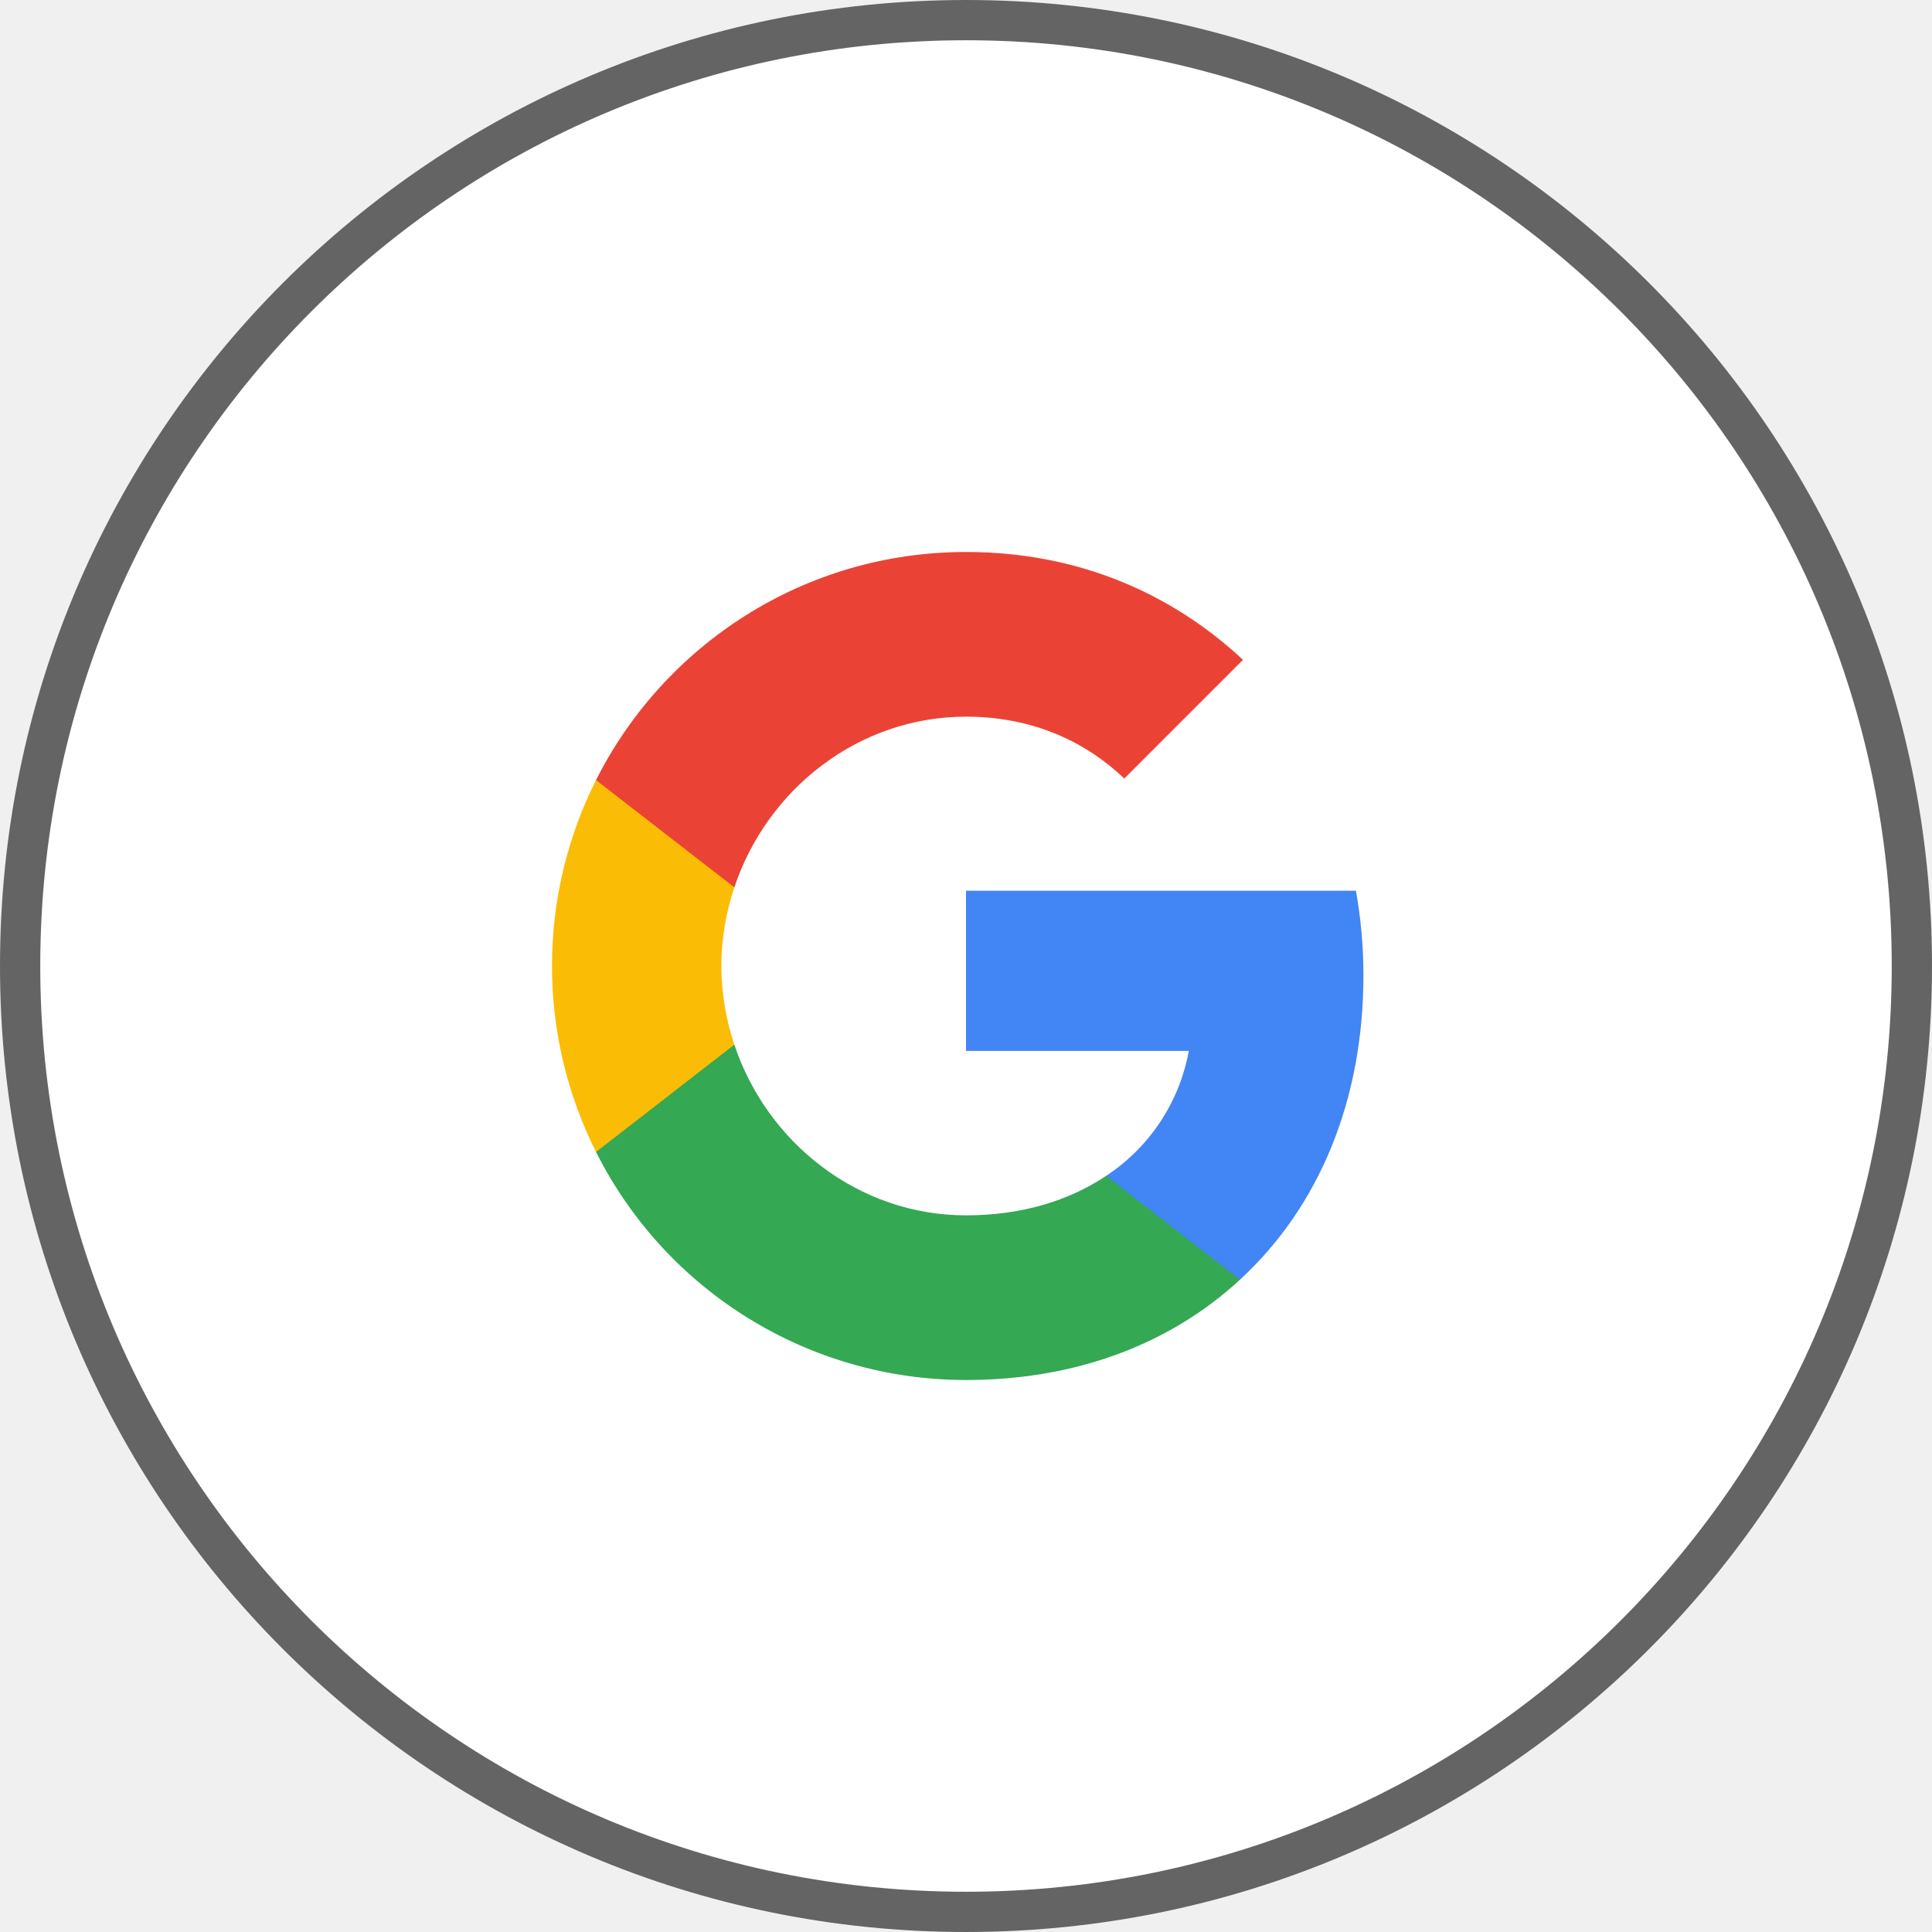
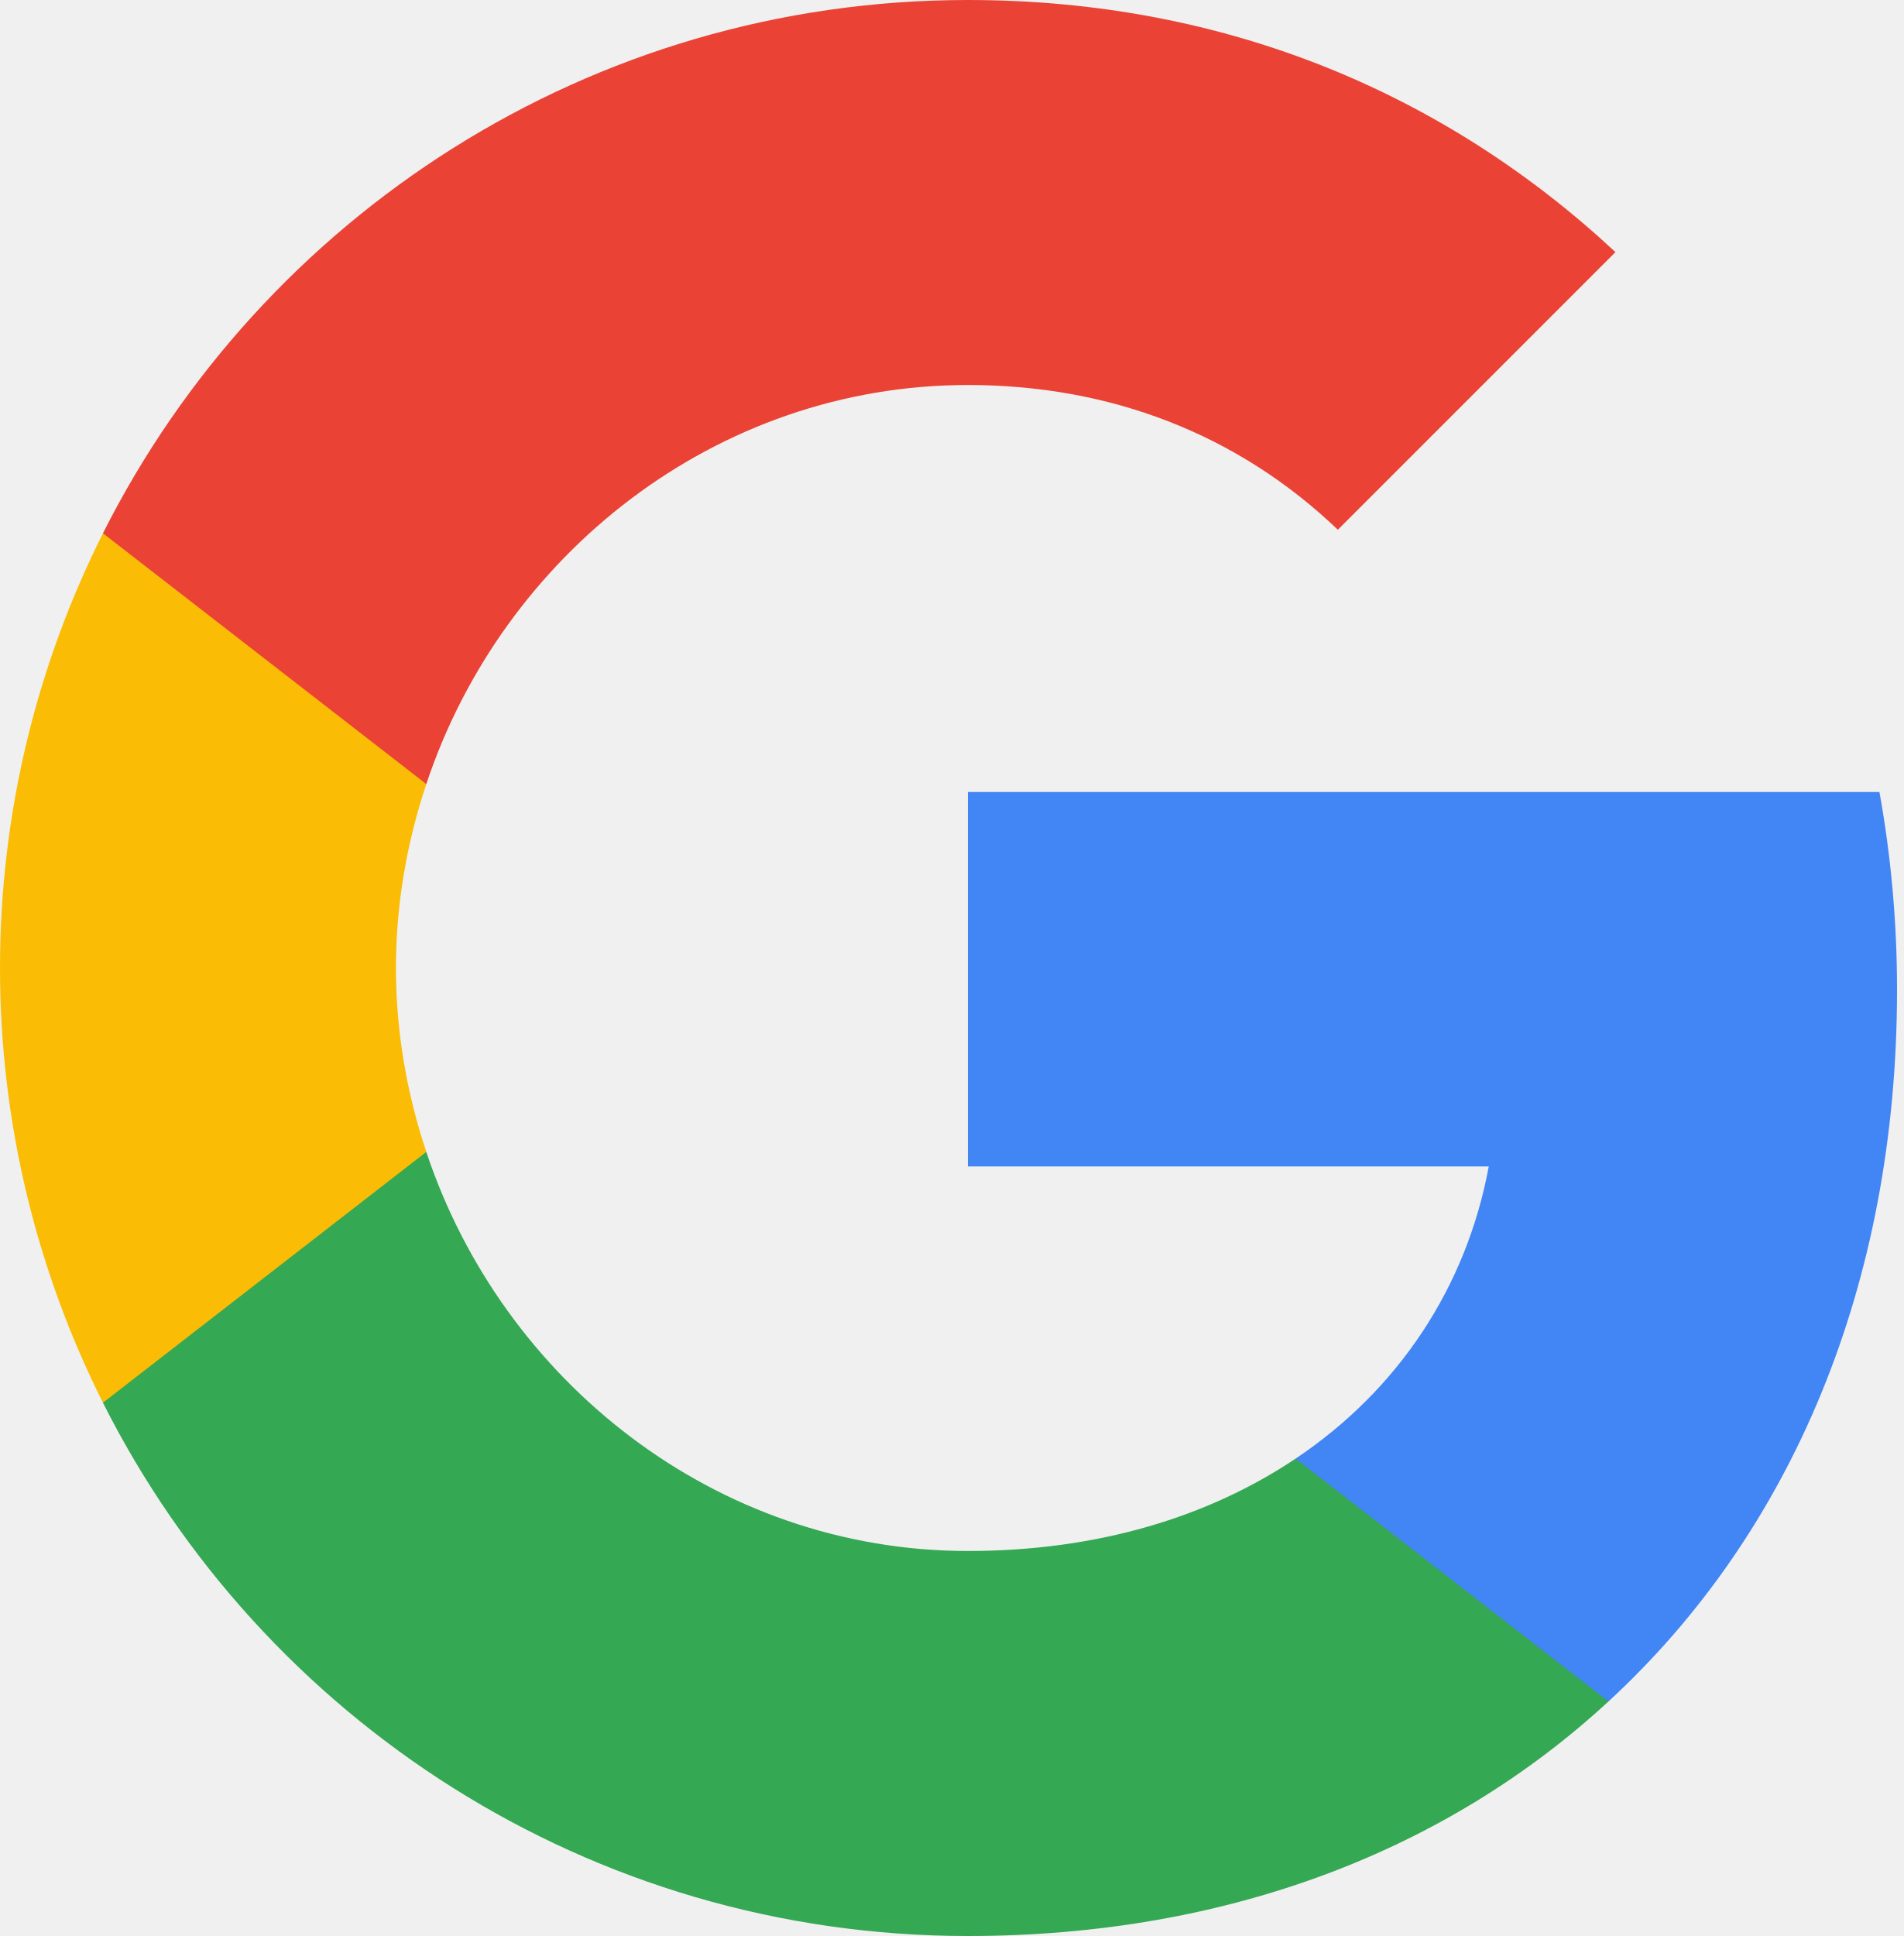
- <svg xmlns="http://www.w3.org/2000/svg" width="48" height="48">
-   <g fill="none" fill-rule="evenodd">
-     <circle cx="24" cy="24" r="23.5" fill="#FFF" stroke="#646464" />
-     <path fill="#4285F4" d="M33.874 24.234c0-.73-.065-1.43-.187-2.104H24v3.979h5.536a4.732 4.732 0 0 1-2.053 3.104v2.58h3.324c1.945-1.79 3.067-4.427 3.067-7.56z" />
-     <path fill="#34A853" d="M24 34.286c2.777 0 5.105-.921 6.807-2.492l-3.324-2.581c-.92.617-2.1.982-3.483.982-2.679 0-4.946-1.81-5.755-4.24h-3.437v2.664A10.282 10.282 0 0 0 24 34.286z" />
-     <path fill="#FBBC05" d="M18.245 25.954A6.183 6.183 0 0 1 17.922 24c0-.678.117-1.337.323-1.954V19.38h-3.437A10.282 10.282 0 0 0 13.714 24c0 1.66.398 3.23 1.094 4.62l3.437-2.666z" />
-     <path fill="#EA4335" d="M24 17.805c1.51 0 2.866.52 3.932 1.538l2.95-2.95c-1.781-1.66-4.11-2.679-6.882-2.679-4.02 0-7.5 2.305-9.192 5.667l3.437 2.665c.809-2.431 3.076-4.24 5.755-4.24z" />
+ <svg xmlns="http://www.w3.org/2000/svg" width="118px" height="120px" viewBox="0 0 118 120" version="1.1">
+   <defs />
+   <g id="Page-1" stroke="none" stroke-width="1" fill="none" fill-rule="evenodd">
+     <g id="Artboard-1" transform="translate(-332, -639)">
+       <g id="google_buttn" transform="translate(332, 639)">
+         <g id="logo_googleg_48dp">
+           <path d="M117.6,61.364 C117.6,57.109 117.218,53.018 116.509,49.091 L60,49.091 L60,72.3 L92.291,72.3 C90.9,79.8 86.673,86.155 80.318,90.409 L80.318,105.464 L99.709,105.464 C111.055,95.018 117.6,79.636 117.6,61.364 L117.6,61.364 Z" id="Shape" fill="#4285F4" />
+           <path d="M60,120 C76.2,120 89.782,114.627 99.709,105.464 L80.318,90.409 C74.945,94.009 68.073,96.136 60,96.136 C44.373,96.136 31.145,85.582 26.427,71.4 L6.382,71.4 L6.382,86.945 C16.255,106.555 36.545,120 60,120 L60,120 Z" id="Shape" fill="#34A853" />
+           <path d="M26.427,71.4 C25.227,67.8 24.545,63.955 24.545,60 C24.545,56.045 25.227,52.2 26.427,48.6 L26.427,33.055 L6.382,33.055 C2.318,41.155 0,50.318 0,60 C0,69.682 2.318,78.845 6.382,86.945 L26.427,71.4 L26.427,71.4 Z" id="Shape" fill="#FBBC05" />
+           <path d="M60,23.864 C68.809,23.864 76.718,26.891 82.936,32.836 L100.145,15.627 C89.755,5.945 76.173,0 60,0 C36.545,0 16.255,13.445 6.382,33.055 L26.427,48.6 C31.145,34.418 44.373,23.864 60,23.864 L60,23.864 Z" id="Shape" fill="#EA4335" />
+           <path d="M0,0 L120,0 L120,120 L0,120 L0,0 Z" id="Shape" />
+         </g>
+       </g>
+     </g>
  </g>
</svg>
